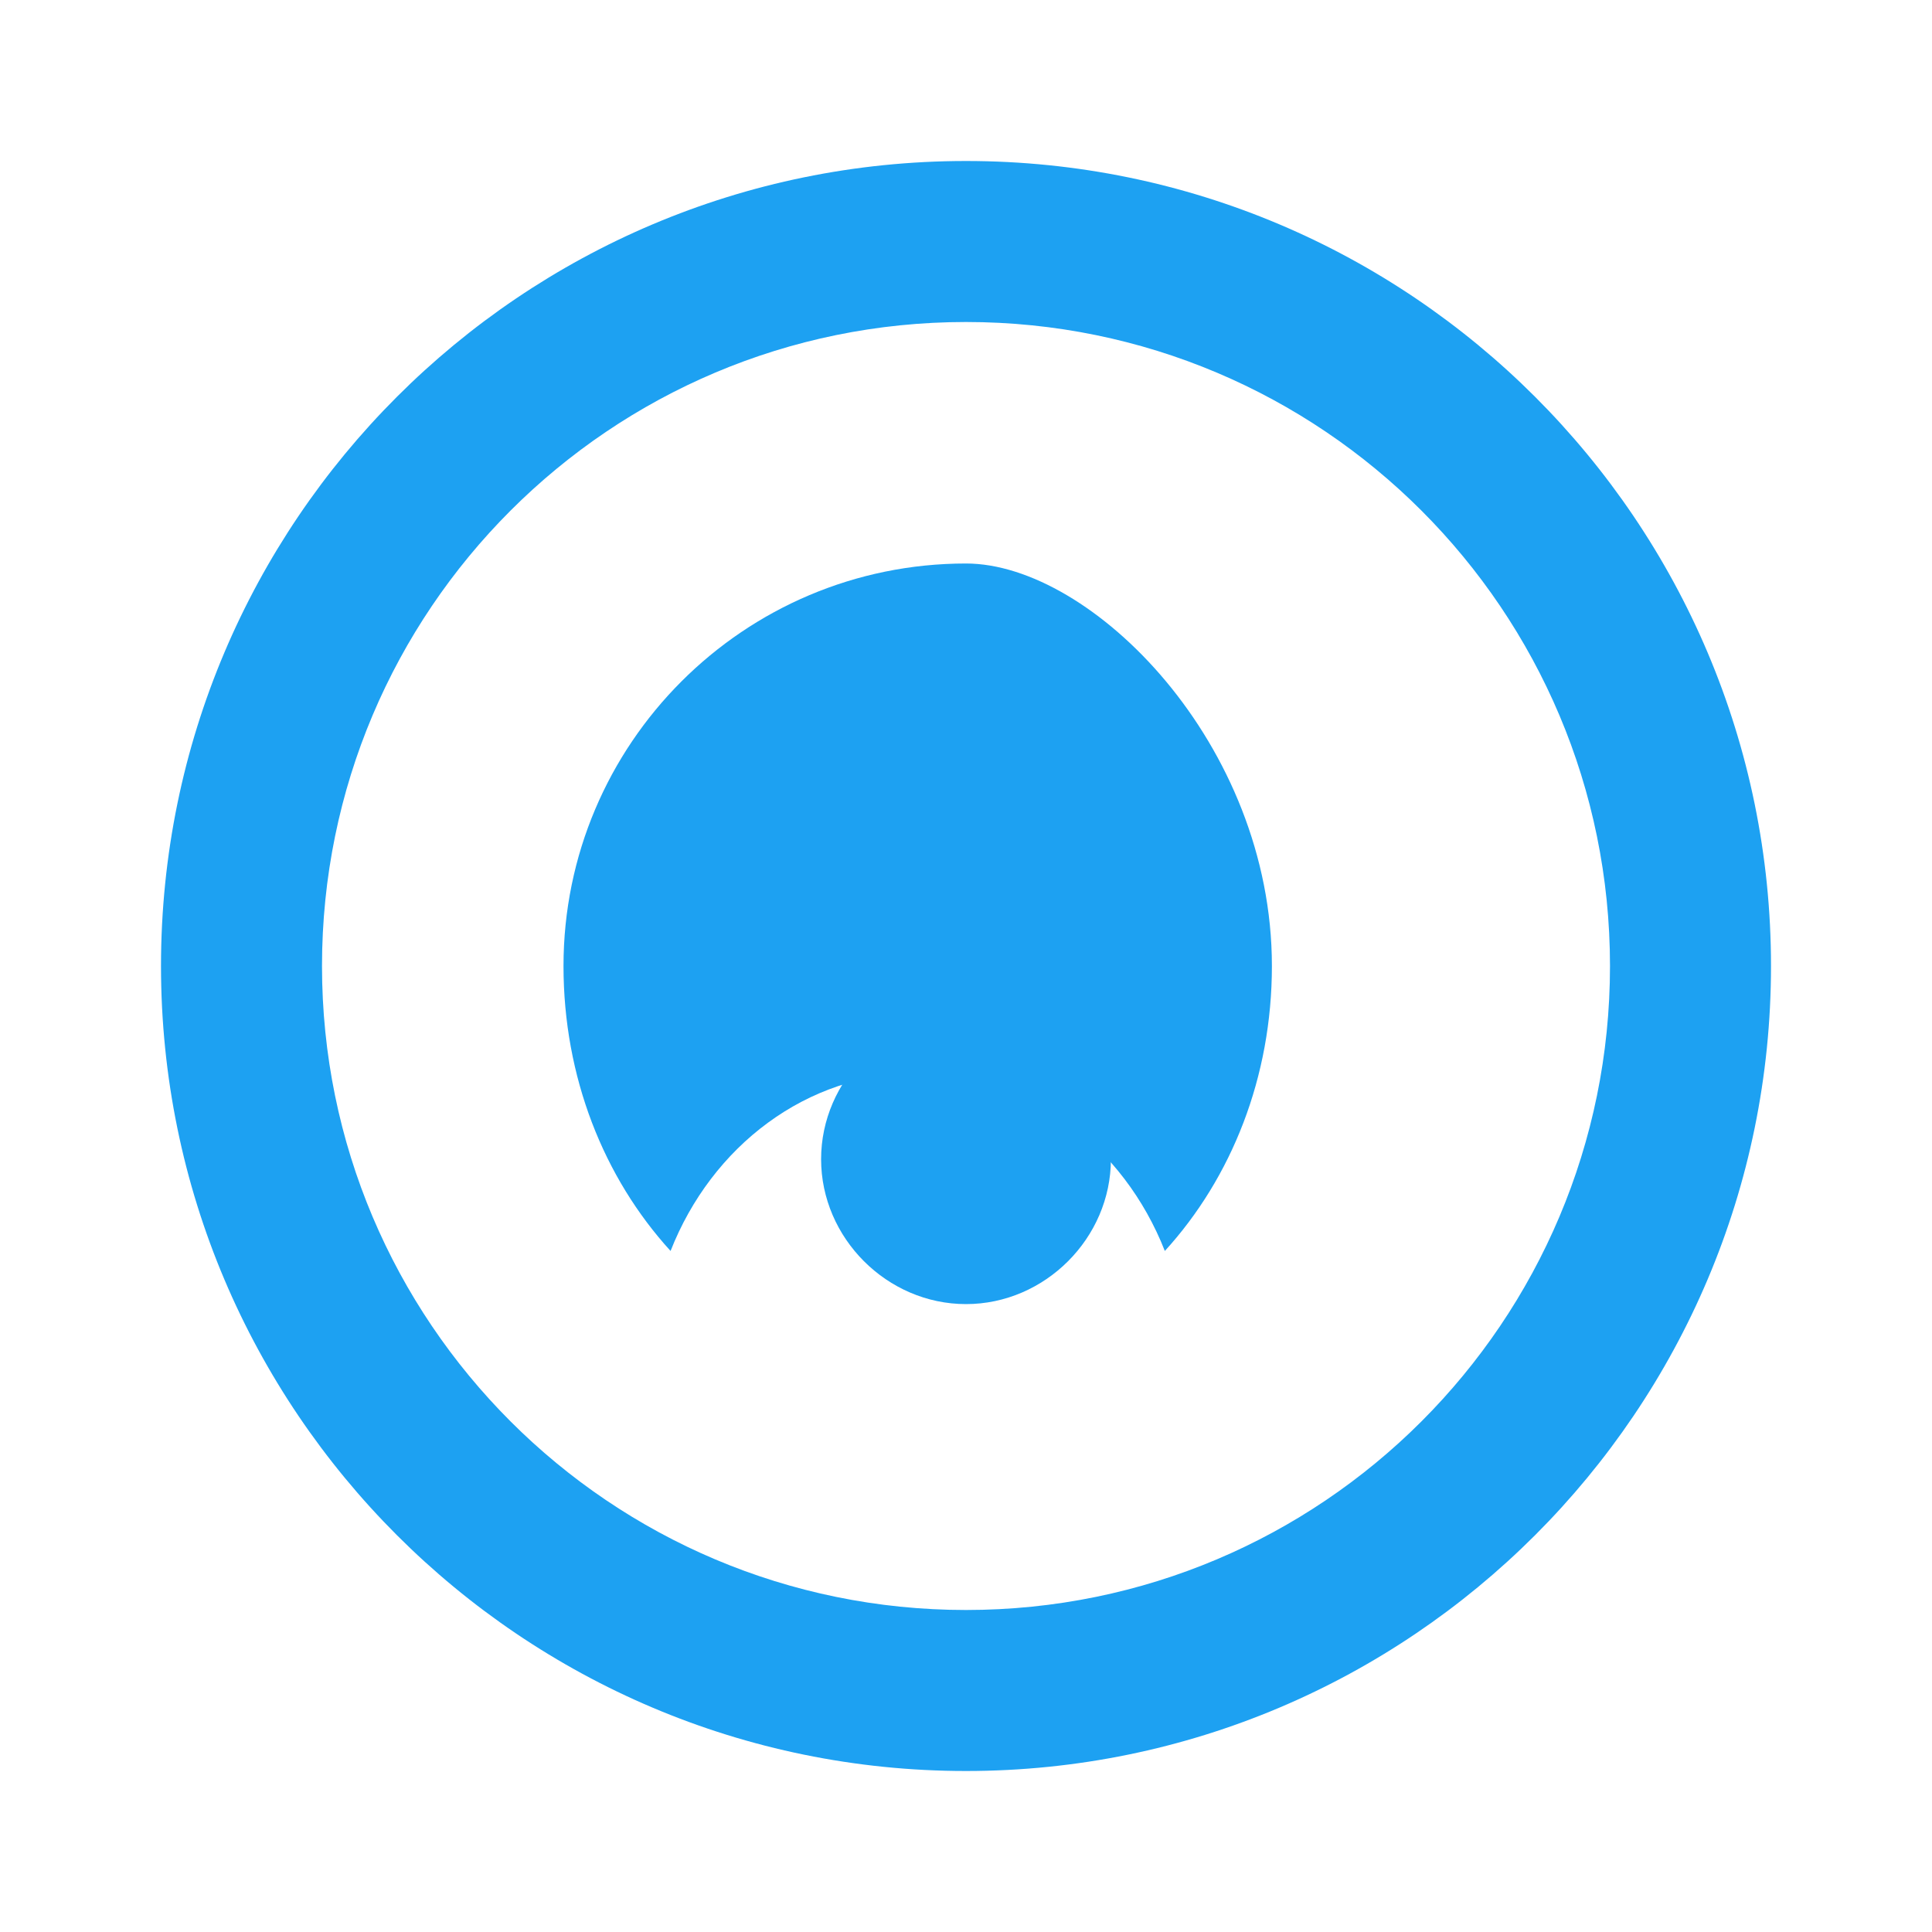
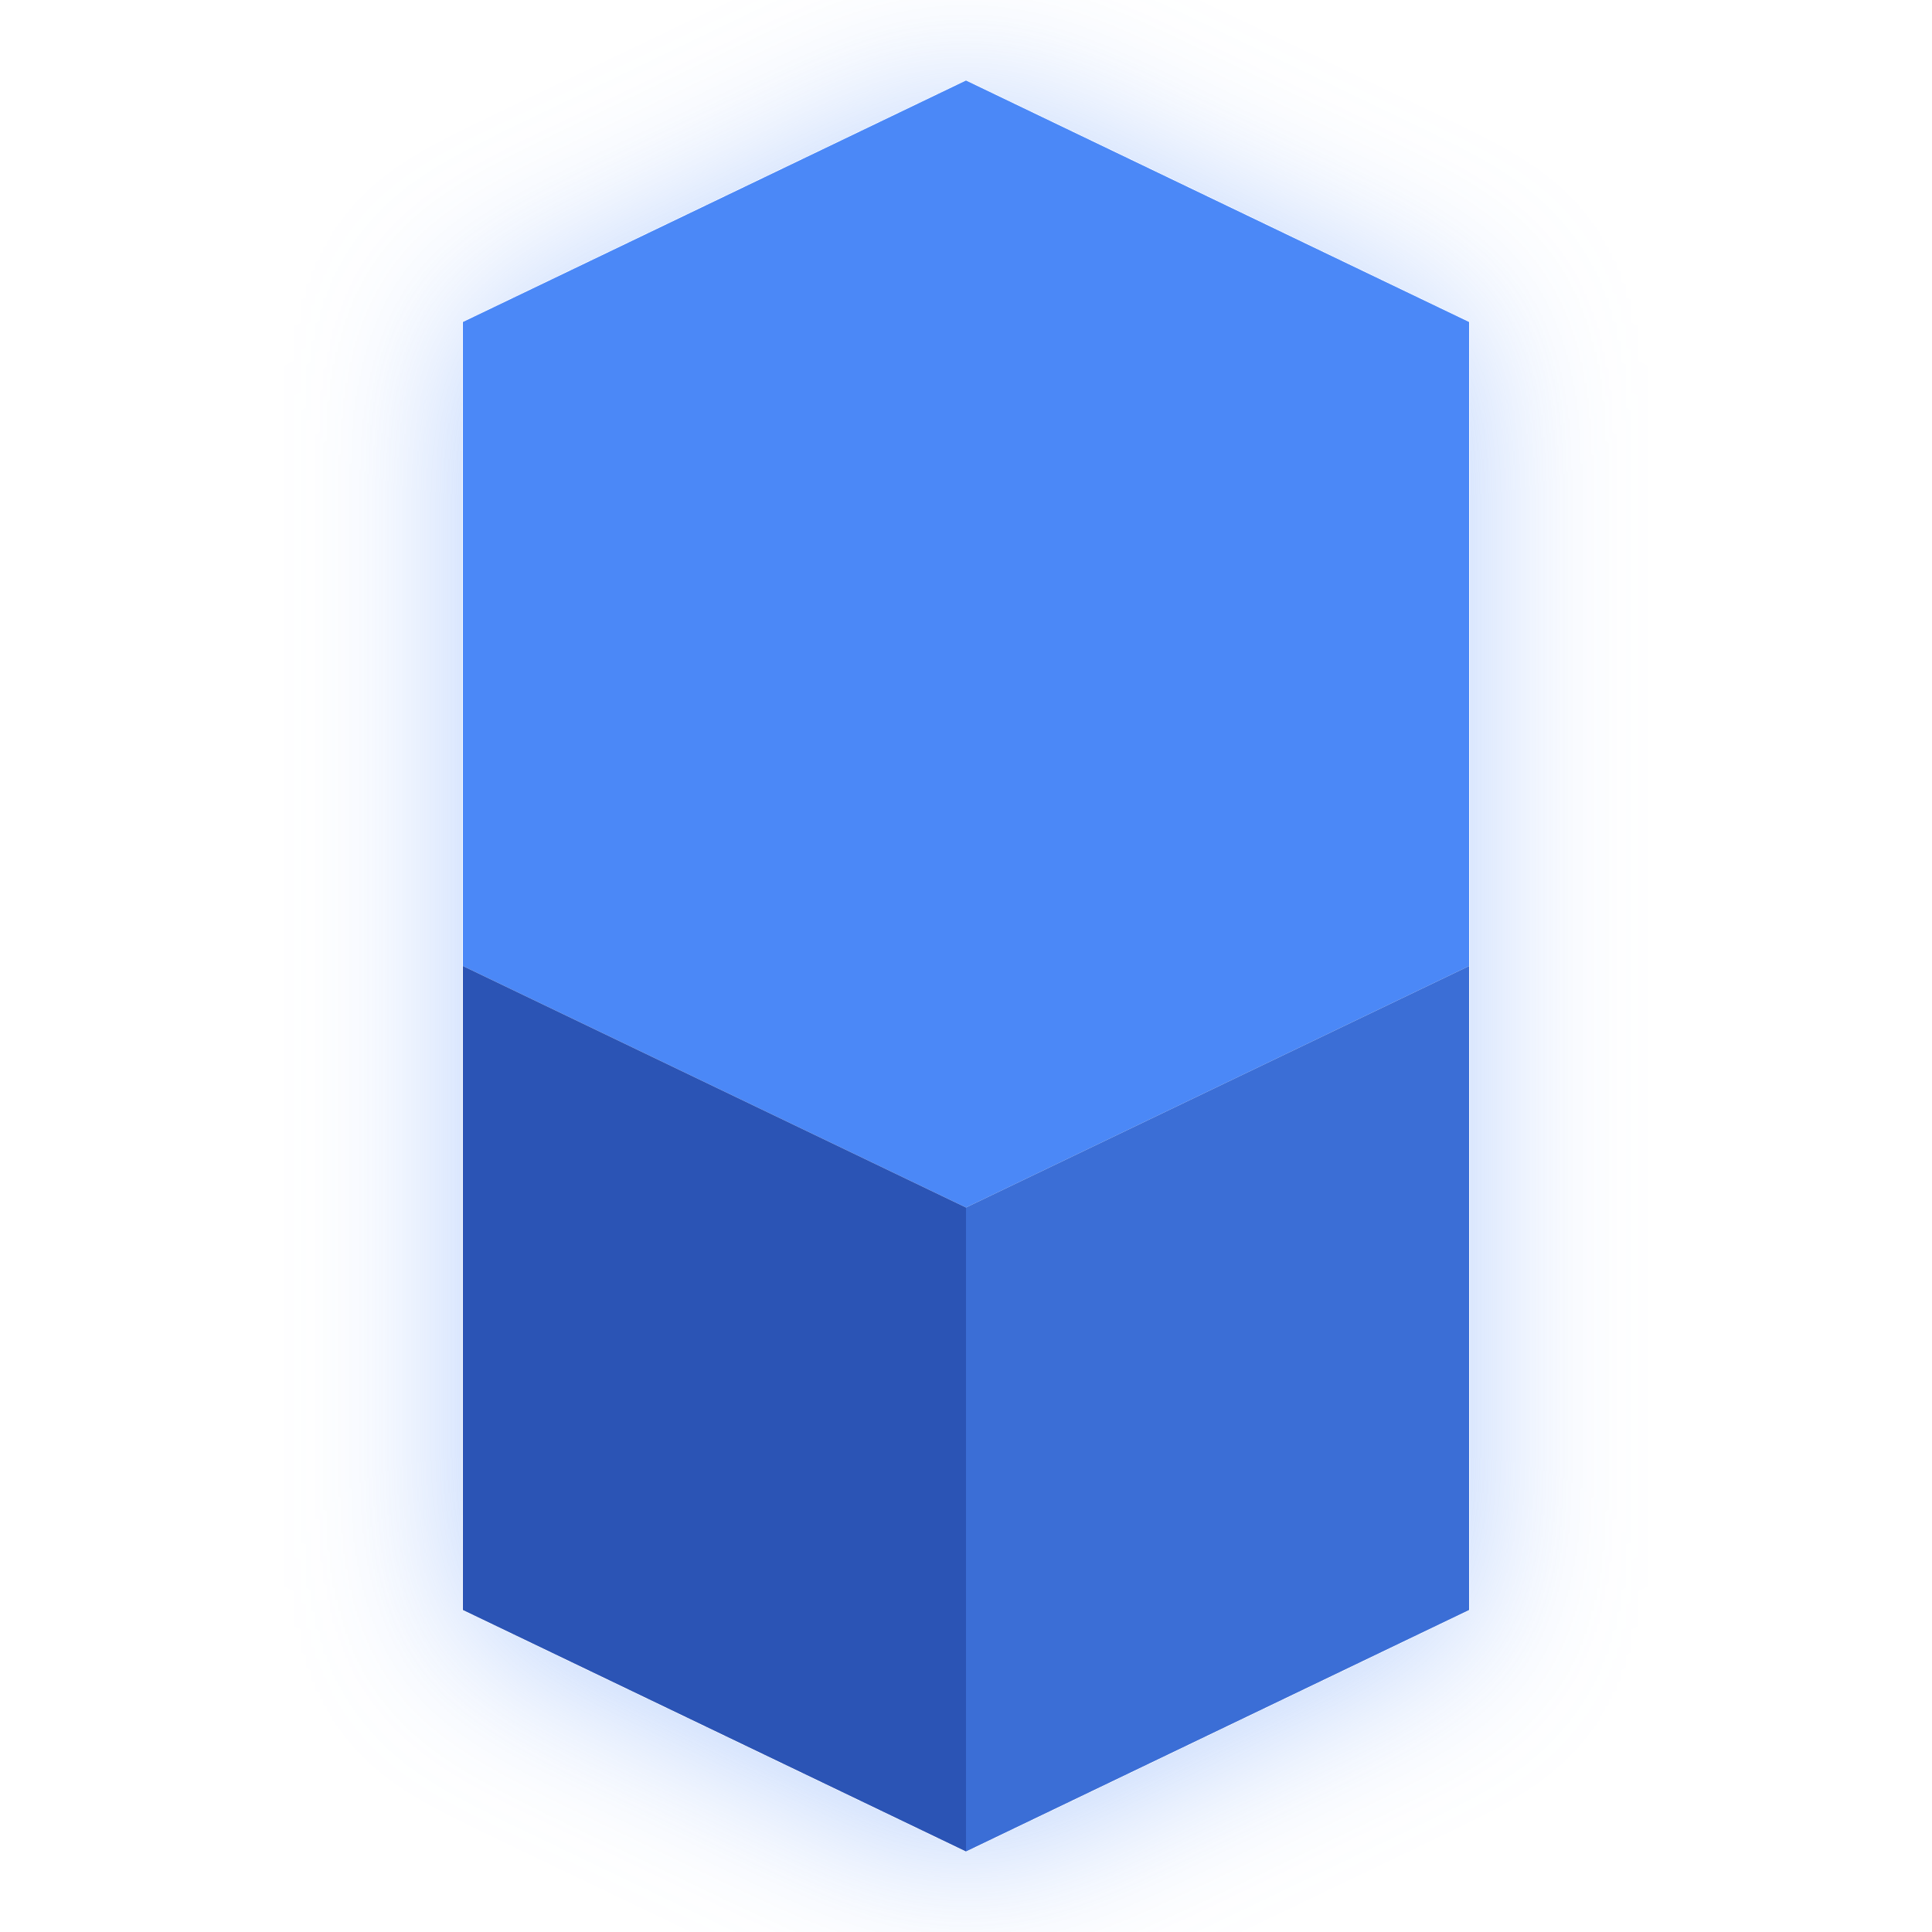
- <svg xmlns="http://www.w3.org/2000/svg" width="512" height="512" viewBox="0 0 24 24" fill="none">
-   <path d="M12 2C6.48 2 2 6.48 2 12C2 17.52 6.48 22 12 22C17.52 22 22 17.52 22 12C22 6.48 17.52 2 12 2ZM12 20C7.58 20 4 16.42 4 12C4 7.58 7.58 4 12 4C16.42 4 20 7.58 20 12C20 16.42 16.42 20 12 20Z" fill="#1DA1F2" />
-   <path d="M12 7C9.24 7 7 9.24 7 12C7 13.38 7.5 14.63 8.33 15.54C8.84 14.24 10.02 13.33 11.4 13.33C12.78 13.33 13.96 14.24 14.47 15.54C15.3 14.63 15.8 13.38 15.8 12C15.8 9.24 13.56 7 12 7Z" fill="#1DA1F2" />
-   <path d="M12 16.2C11.02 16.2 10.2 15.38 10.2 14.4C10.2 13.42 11.02 12.6 12 12.6C12.98 12.6 13.8 13.42 13.8 14.4C13.8 15.38 12.98 16.2 12 16.2Z" fill="#1DA1F2" />
-   <path d="M12 8.6C13.32 8.6 14.4 9.68 14.4 11C14.4 11.66 14.12 12.26 13.67 12.67C13.26 13.12 12.66 13.4 12 13.4C11.34 13.4 10.74 13.12 10.33 12.67C9.88 12.26 9.6 11.66 9.6 11C9.6 9.68 10.68 8.6 12 8.6Z" fill="#1DA1F2" />
+ <svg xmlns="http://www.w3.org/2000/svg" width="768" height="768" viewBox="0 0 768 768" fill="none">
+   <g filter="url(#filter0_d_1_2)">
+     <path d="M184 128L384 32L584 128V384L384 480L184 384V128Z" fill="#4B88F7" />
+     <path d="M384 480V736L584 640V384L384 480Z" fill="#3B6ED6" />
+     <path d="M184 384V640L384 736V480L184 384Z" fill="#2B54B5" />
+   </g>
+   <defs>
+     <filter id="filter0_d_1_2" x="0" y="0" width="768" height="768" filterUnits="userSpaceOnUse" color-interpolation-filters="sRGB">
+       <feFlood flood-opacity="0" result="BackgroundImageFix" />
+       <feColorMatrix in="SourceAlpha" type="matrix" values="0 0 0 0 0 0 0 0 0 0 0 0 0 0 0 0 0 0 127 0" result="hardAlpha" />
+       <feOffset dy="4" />
+       <feGaussianBlur stdDeviation="32" />
+       <feComposite in2="hardAlpha" operator="out" />
+       <feColorMatrix type="matrix" values="0 0 0 0 0.294 0 0 0 0 0.533 0 0 0 0 0.969 0 0 0 0.4 0" />
+       <feBlend mode="normal" in2="BackgroundImageFix" result="effect1_dropShadow_1_2" />
+       <feBlend mode="normal" in="SourceGraphic" in2="effect1_dropShadow_1_2" result="shape" />
+     </filter>
+   </defs>
</svg>
